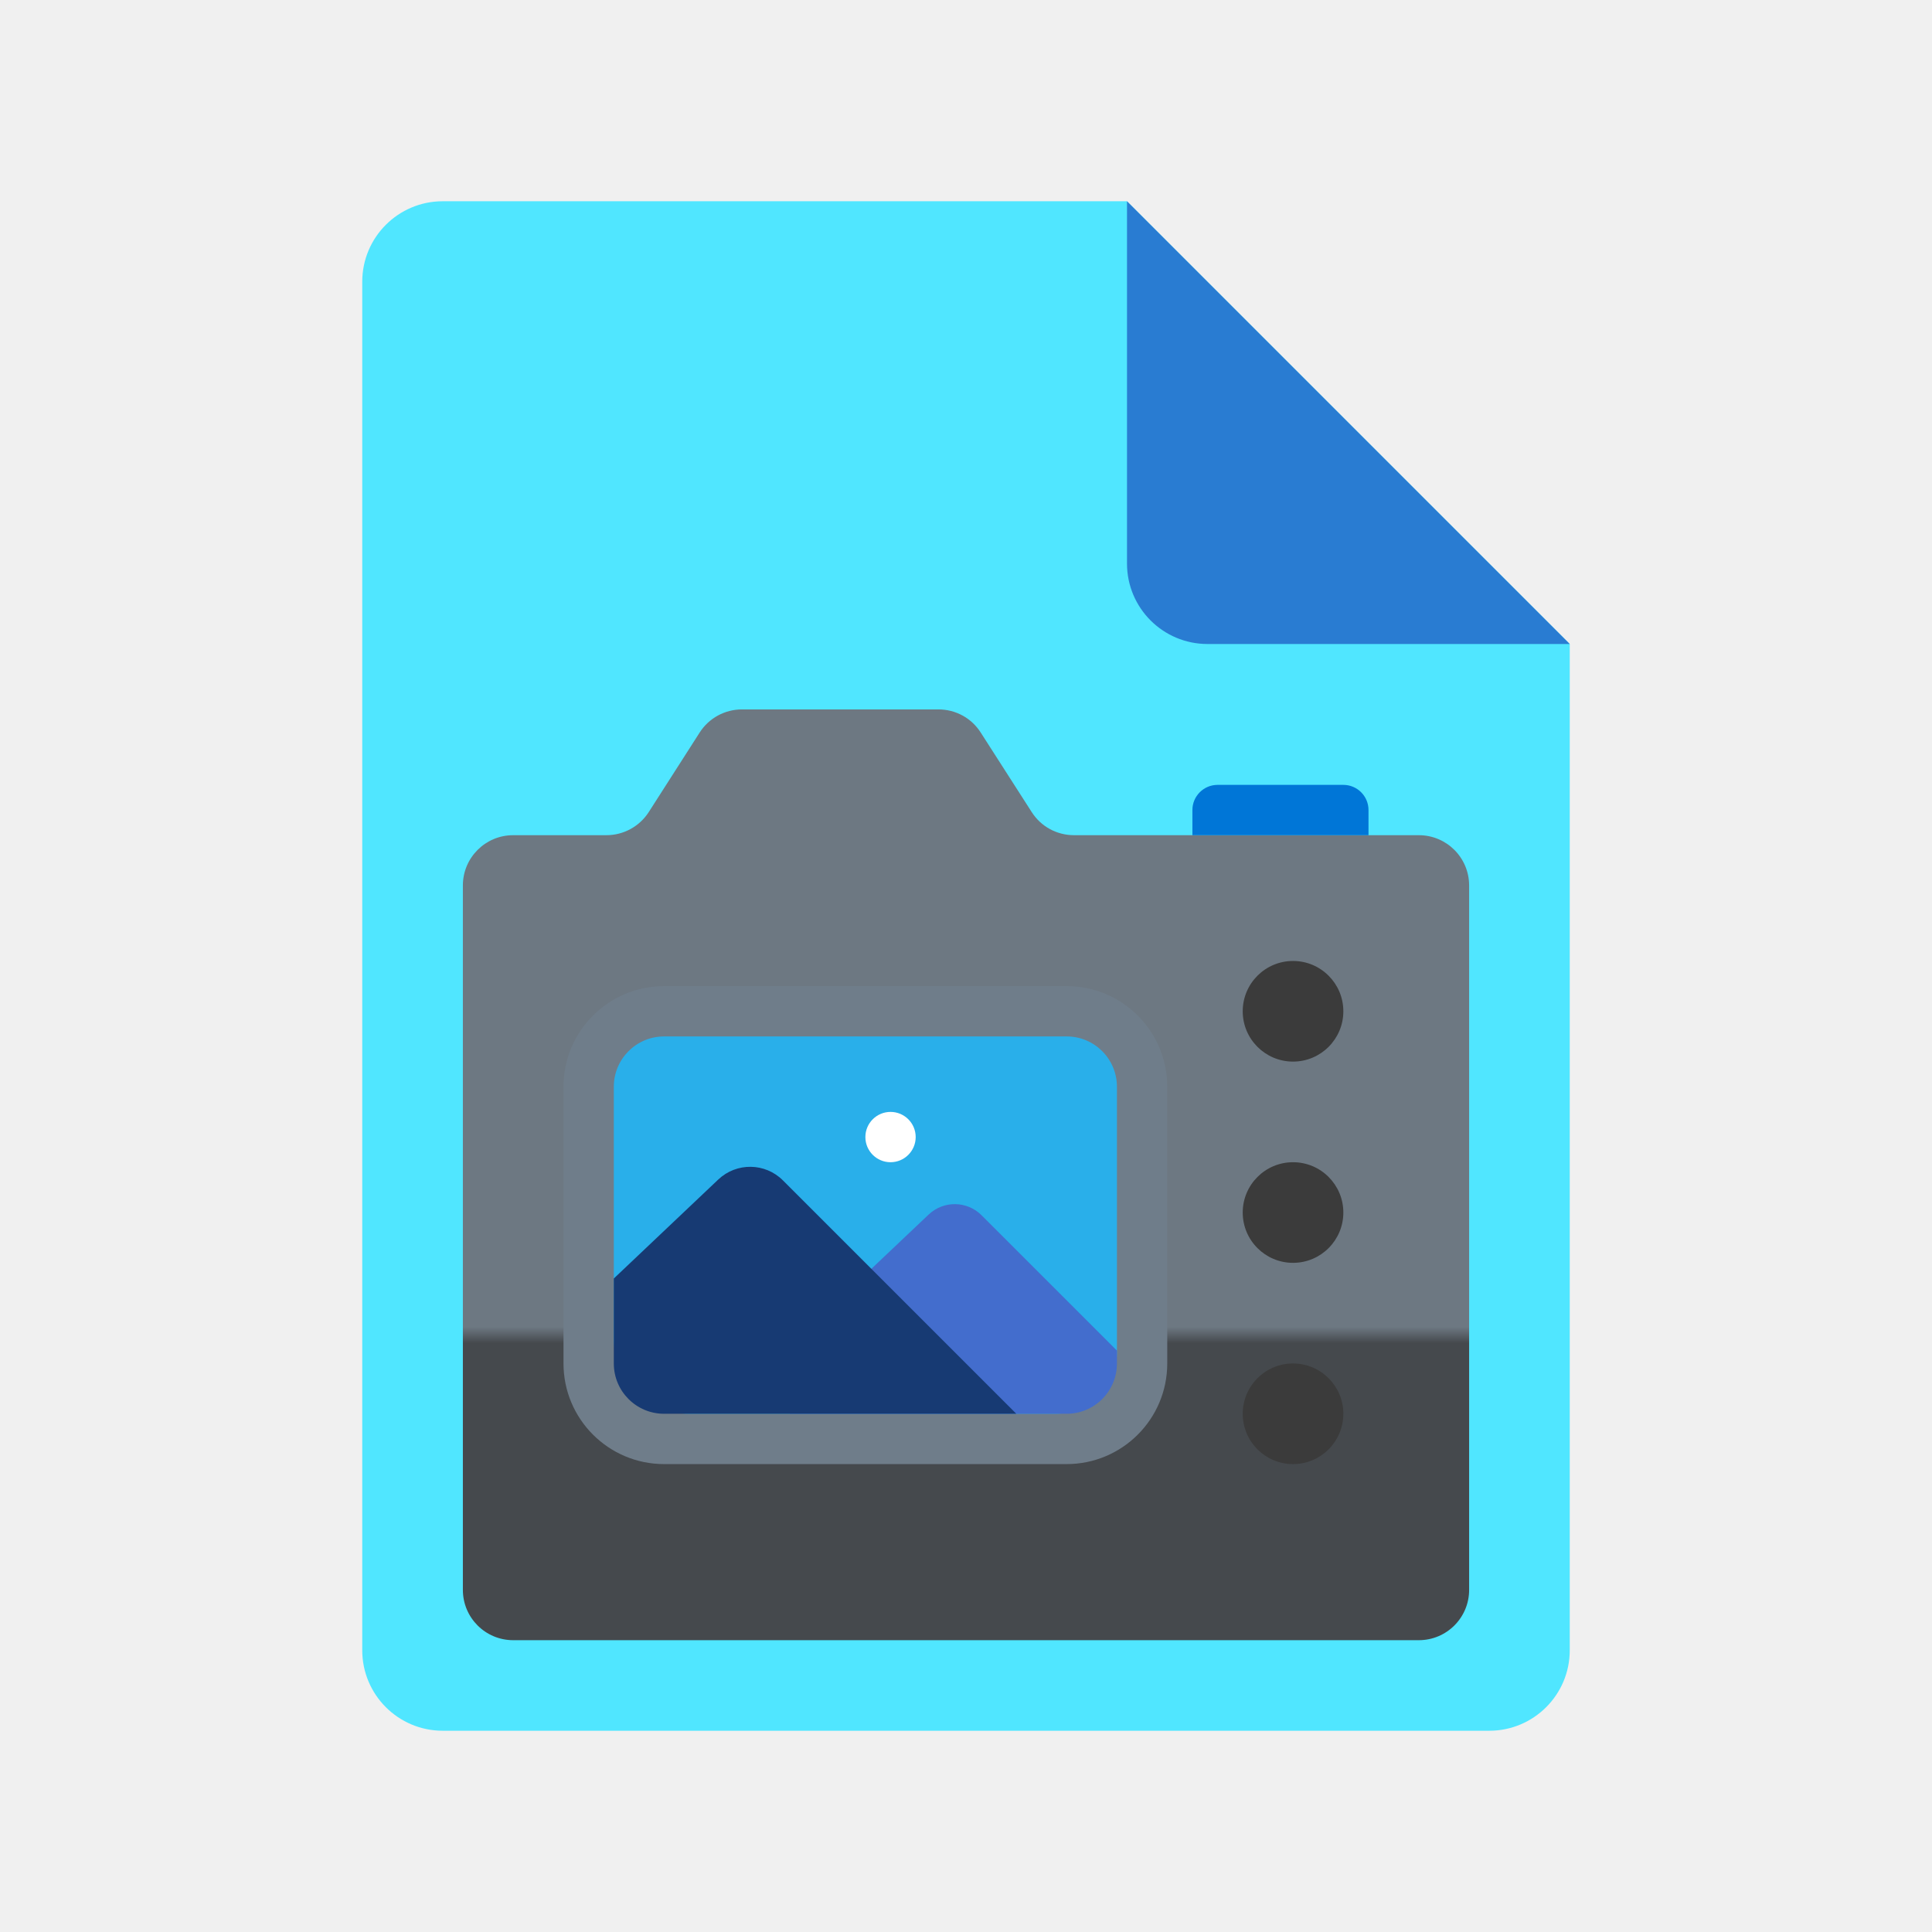
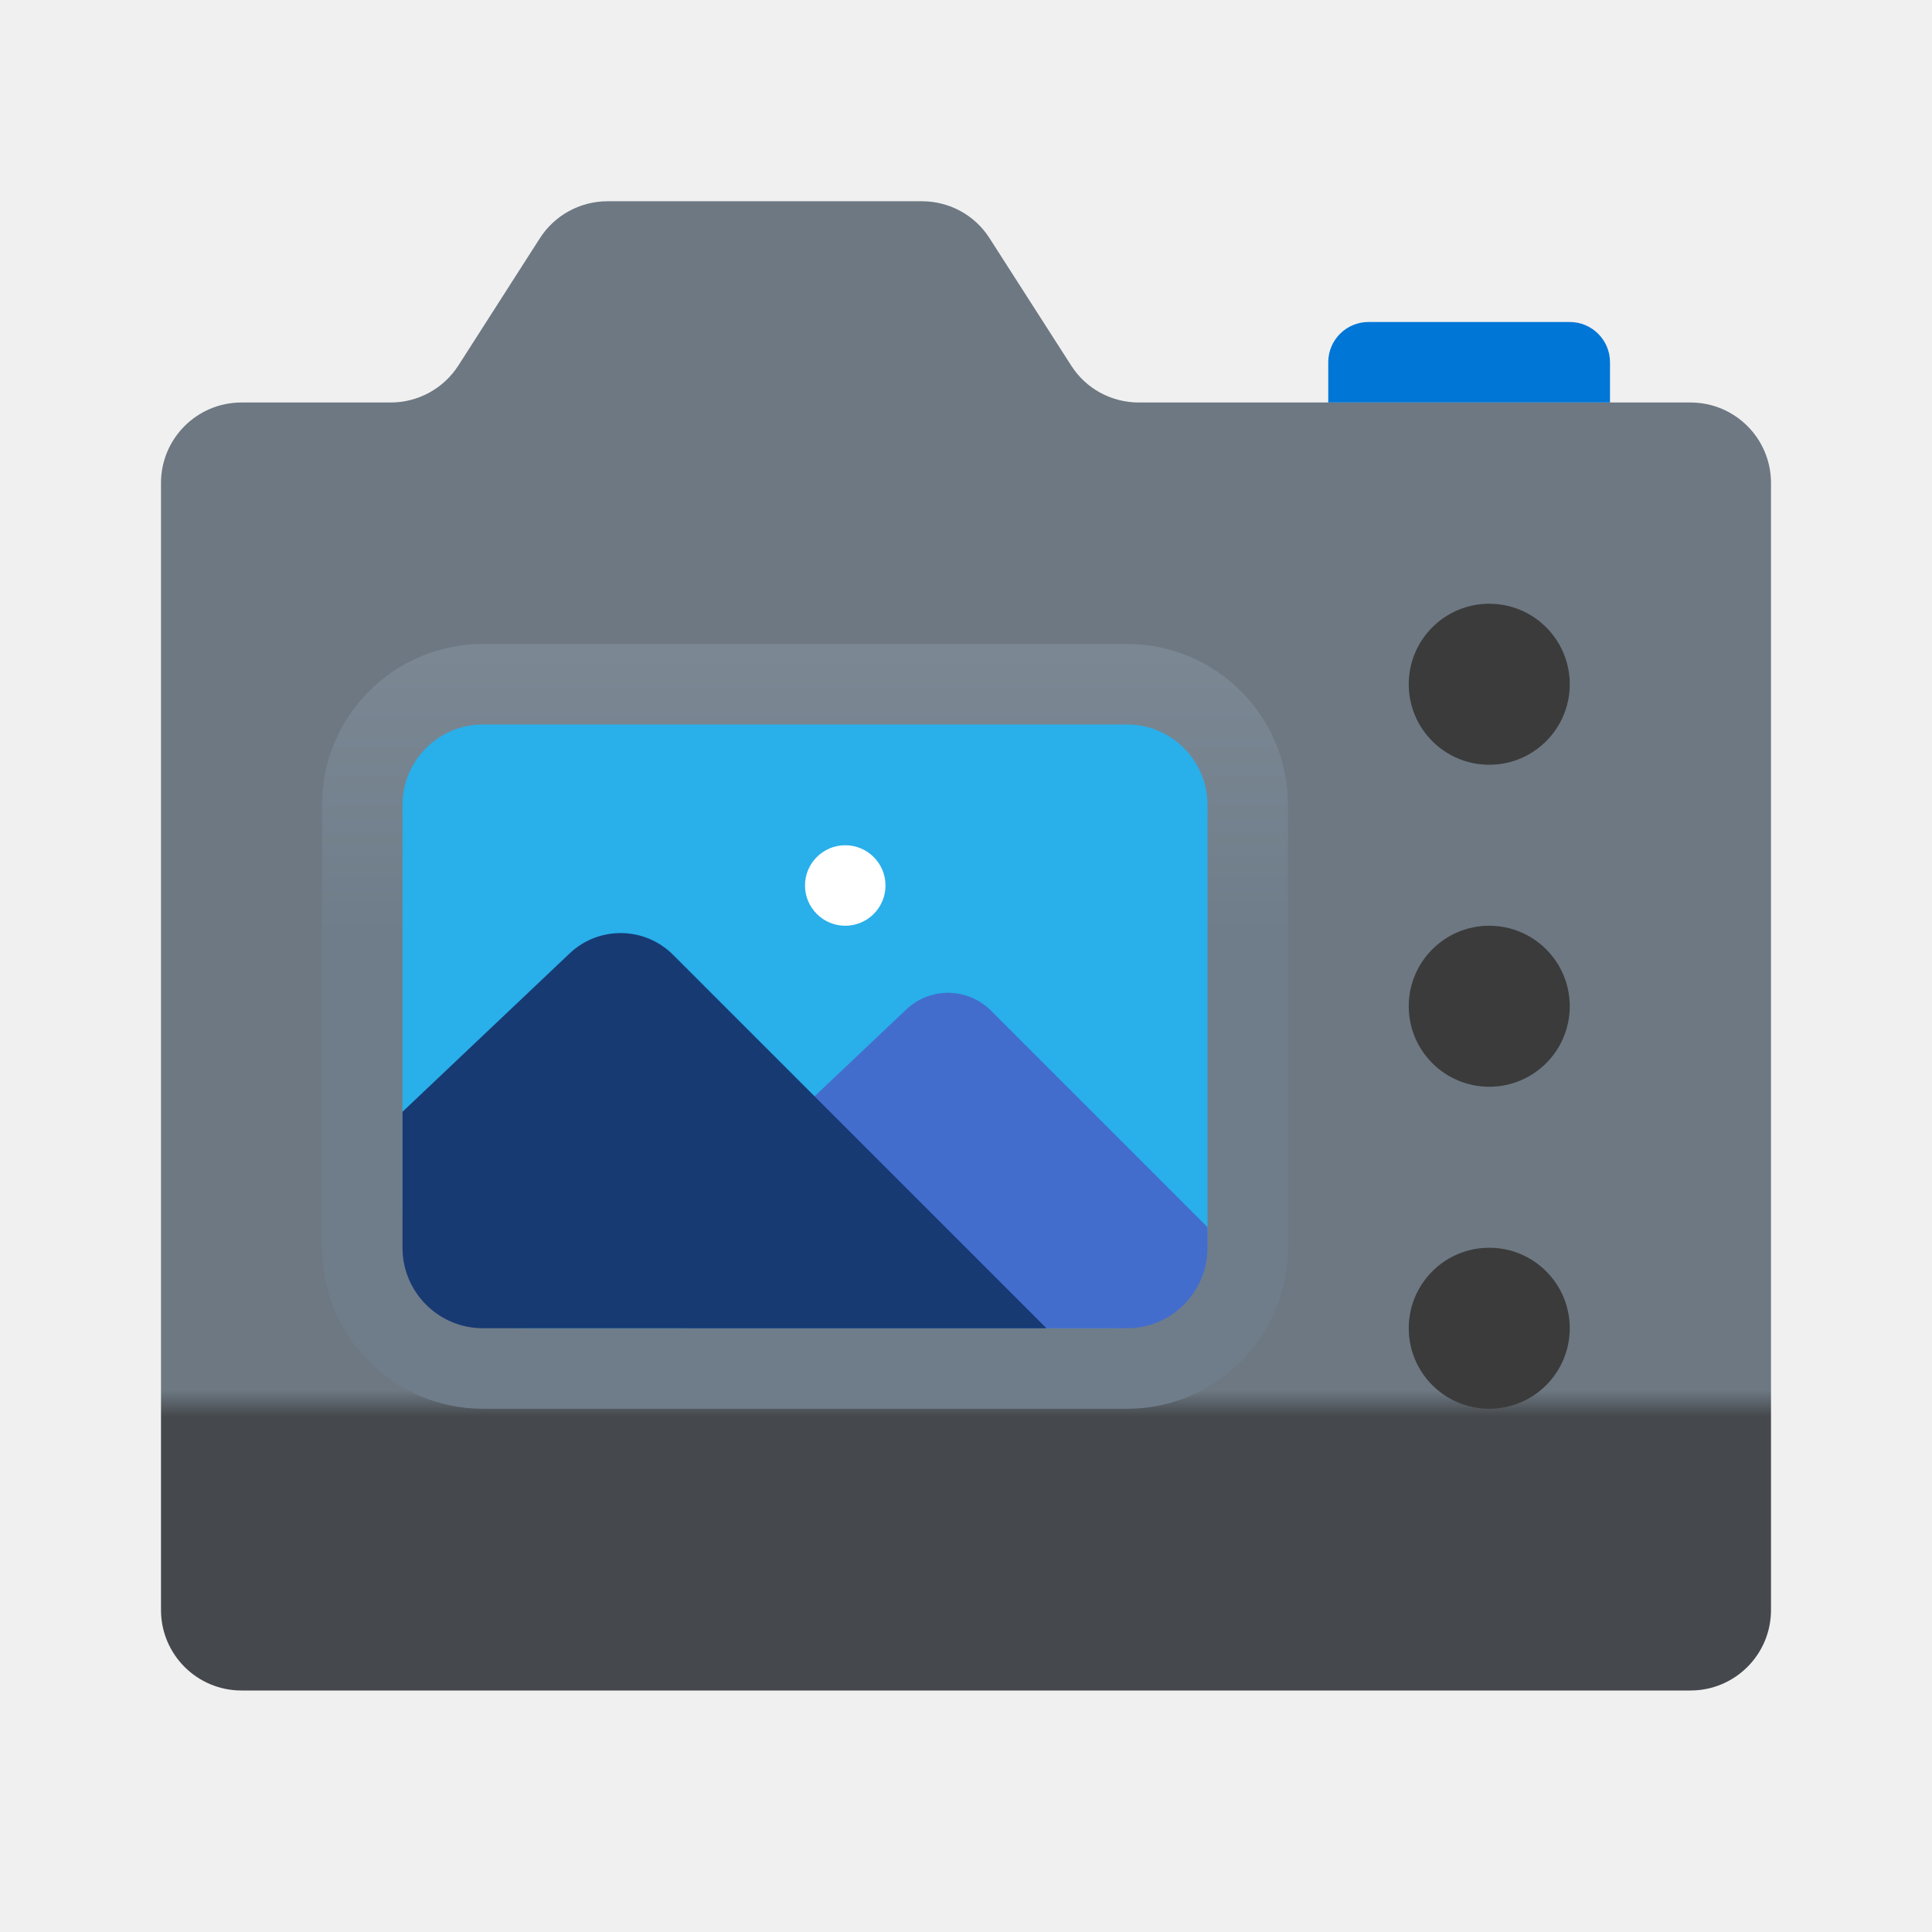
<svg xmlns="http://www.w3.org/2000/svg" xmlns:xlink="http://www.w3.org/1999/xlink" width="48px" height="48px" viewBox="0 0 48 48" version="1.1">
  <defs>
-     <linearGradient gradientUnits="userSpaceOnUse" x1="0.529" y1="10.472" x2="5.6" y2="5.4" id="gradient_1">
-       <stop offset="0%" stop-color="#3079D6" />
-       <stop offset="100%" stop-color="#297CD2" />
-     </linearGradient>
-     <linearGradient gradientUnits="userSpaceOnUse" x1="10" y1="-2.775" x2="10" y2="20.826" id="gradient_2">
+     <linearGradient gradientUnits="userSpaceOnUse" x1="20" y1="0.56" x2="20" y2="38.321" id="gradient_1">
      <stop offset="90%" stop-color="#6D7882" />
      <stop offset="91.7%" stop-color="#45494D" />
    </linearGradient>
-     <linearGradient gradientUnits="userSpaceOnUse" x1="-21.875" y1="-8.125" x2="-19.375" y2="-8.125" id="gradient_3">
+     <linearGradient gradientUnits="userSpaceOnUse" x1="0" y1="2" x2="4" y2="2" id="gradient_2">
      <stop offset="0%" stop-color="#4B4B4B" />
      <stop offset="100%" stop-color="#3B3B3B" />
    </linearGradient>
-     <linearGradient gradientUnits="userSpaceOnUse" x1="-21.875" y1="-13.125" x2="-19.375" y2="-13.125" id="gradient_4">
-       <stop offset="0%" stop-color="#4B4B4B" />
-       <stop offset="100%" stop-color="#3B3B3B" />
-     </linearGradient>
-     <linearGradient gradientUnits="userSpaceOnUse" x1="-21.875" y1="-18.125" x2="-19.375" y2="-18.125" id="gradient_5">
-       <stop offset="0%" stop-color="#4B4B4B" />
-       <stop offset="100%" stop-color="#3B3B3B" />
-     </linearGradient>
-     <linearGradient gradientUnits="userSpaceOnUse" x1="2.5" y1="-12.663" x2="2.5" y2="4.55" id="gradient_6">
+     <linearGradient gradientUnits="userSpaceOnUse" x1="12" y1="-4.261" x2="12" y2="23.28" id="gradient_3">
      <stop offset="0%" stop-color="#9EA7B0" />
      <stop offset="100%" stop-color="#6F7D8A" />
    </linearGradient>
-     <linearGradient gradientUnits="userSpaceOnUse" x1="-1.25" y1="-14.503" x2="-1.25" y2="-8.246" id="gradient_7">
+     <linearGradient gradientUnits="userSpaceOnUse" x1="8" y1="-0.022" x2="8" y2="9.989" id="gradient_4">
      <stop offset="0%" stop-color="#124787" />
      <stop offset="92.3%" stop-color="#173B75" />
      <stop offset="100%" stop-color="#173A73" />
    </linearGradient>
    <path d="M0 0L48 0L48 48L0 48L0 0Z" id="path_1" />
-     <clipPath id="mask_1">
+     <clipPath id="clip_1">
      <use xlink:href="#path_1" />
    </clipPath>
  </defs>
-   <g id="File-Icon-2">
-     <path d="M0 0L48 0L48 48L0 48L0 0Z" id="Background" fill="#FFFFFF" fill-opacity="0" fill-rule="evenodd" stroke="none" />
-     <g clip-path="url(#mask_1)">
-       <path d="M39 16L39 41C39 42.105 38.105 43 37 43L11 43C9.895 43 9 42.105 9 41L9 7C9 5.895 9.895 5 11 5L28 5L39 16L39 16Z" id="Shape" fill="#50E6FF" fill-rule="evenodd" stroke="none" />
-       <path d="M28 5L28 14C28 15.105 28.895 16 30 16L39 16L28 5L28 5Z" id="Shape" fill="url(#gradient_1)" fill-rule="evenodd" stroke="none" />
-     </g>
-   </g>
-   <g id="svg" transform="translate(9 14.5)">
-     <g id="SLR-Back-Side-Icon">
-       <path d="M0 0L30 0L30 30L0 30L0 0L0 0Z" id="Background" fill="#FFFFFF" fill-opacity="0" fill-rule="evenodd" stroke="none" />
-       <path d="M2.5 7.5L2.5 25C2.5 25.691 3.059 26.25 3.75 26.25L26.25 26.25C26.941 26.25 27.5 25.691 27.5 25L27.5 7.5C27.5 6.809 26.941 6.25 26.25 6.25L17.684 6.25C17.258 6.25 16.864 6.037 16.634 5.678C16.274 5.115 15.726 4.259 15.364 3.697C15.134 3.338 14.741 3.125 14.314 3.125L9.434 3.125C9.008 3.125 8.611 3.342 8.382 3.701L7.119 5.674C6.889 6.033 6.492 6.25 6.066 6.25L3.75 6.25C3.059 6.25 2.5 6.809 2.5 7.5L2.5 7.5L2.5 7.5Z" id="Shape" fill="url(#gradient_2)" stroke="none" />
-       <path d="M21.875 10.625C21.875 9.935 22.435 9.375 23.125 9.375C23.815 9.375 24.375 9.935 24.375 10.625C24.375 11.315 23.815 11.875 23.125 11.875C22.435 11.875 21.875 11.315 21.875 10.625L21.875 10.625Z" id="Circle" fill="url(#gradient_3)" fill-rule="evenodd" stroke="none" />
-       <path d="M21.875 15.625C21.875 14.935 22.435 14.375 23.125 14.375C23.815 14.375 24.375 14.935 24.375 15.625C24.375 16.315 23.815 16.875 23.125 16.875C22.435 16.875 21.875 16.315 21.875 15.625L21.875 15.625Z" id="Circle#1" fill="url(#gradient_4)" fill-rule="evenodd" stroke="none" />
-       <path d="M21.875 20.625C21.875 19.935 22.435 19.375 23.125 19.375C23.815 19.375 24.375 19.935 24.375 20.625C24.375 21.315 23.815 21.875 23.125 21.875C22.435 21.875 21.875 21.315 21.875 20.625L21.875 20.625Z" id="Circle#2" fill="url(#gradient_5)" fill-rule="evenodd" stroke="none" />
-       <path d="M20.625 5.625C20.625 5.28 20.905 5 21.25 5L24.375 5C24.72 5 25 5.28 25 5.625L25 6.25L20.625 6.25L20.625 5.625L20.625 5.625L20.625 5.625Z" id="Shape#1" fill="#0076D7" stroke="none" />
-       <path d="M17.5 21.875L7.5 21.875C6.119 21.875 5 20.756 5 19.375L5 12.5C5 11.119 6.119 10 7.5 10L17.5 10C18.881 10 20 11.119 20 12.5L20 19.375C20 20.756 18.881 21.875 17.5 21.875L17.5 21.875L17.5 21.875Z" id="Shape#2" fill="url(#gradient_6)" stroke="none" />
-       <path d="M17.5 11.25L7.5 11.25C6.809 11.25 6.25 11.809 6.25 12.5L6.25 18.75C6.25 19.786 7.089 20.625 8.125 20.625L17.218 20.625C18.064 20.625 18.75 19.939 18.75 19.093L18.75 12.5C18.75 11.809 18.191 11.25 17.5 11.25L17.5 11.25L17.5 11.25Z" id="Shape#3" fill="#29AFEA" stroke="none" />
-       <path d="M18.75 19.055L15.387 15.693C15.026 15.331 14.443 15.324 14.072 15.675L11.25 18.348L10.625 20.625L17.5 20.625C18.191 20.625 18.75 20.066 18.75 19.375L18.75 19.055L18.75 19.055L18.75 19.055Z" id="Shape#4" fill="#436DCD" stroke="none" />
-       <path d="M16.25 20.625L10.451 14.826C10.01 14.385 9.299 14.376 8.846 14.804L6.25 17.264L6.25 19.375C6.25 20.066 6.809 20.625 7.5 20.625L16.25 20.625L16.25 20.625L16.25 20.625Z" id="Shape#5" fill="url(#gradient_7)" stroke="none" />
-       <path d="M12.5 13.75C12.5 13.405 12.78 13.125 13.125 13.125C13.47 13.125 13.75 13.405 13.75 13.75C13.75 14.095 13.47 14.375 13.125 14.375C12.78 14.375 12.5 14.095 12.5 13.75L12.5 13.75Z" id="Circle#3" fill="#FFFFFF" fill-rule="evenodd" stroke="none" />
-     </g>
+   <g id="SLR Back Side" clip-path="url(#clip_1)">
+     <path d="M0 0L48 0L48 48L0 48L0 0Z" id="SLR-Back-Side" fill="none" fill-rule="evenodd" stroke="none" />
+     <path d="M4 12L4 40C4 41.105 4.895 42 6 42L42 42C43.105 42 44 41.105 44 40L44 12C44 10.895 43.105 10 42 10L28.295 10C27.613 10 26.983 9.659 26.615 9.085C26.038 8.184 25.161 6.815 24.583 5.915C24.215 5.341 23.585 5 22.903 5L15.095 5C14.413 5 13.778 5.347 13.411 5.922L11.39 9.078C11.022 9.653 10.388 10 9.706 10L6 10C4.895 10 4 10.895 4 12L4 12Z" id="Shape" fill="url(#gradient_1)" stroke="none" />
+     <path d="M35 17C35 15.895 35.895 15 37 15C38.105 15 39 15.895 39 17C39 18.105 38.105 19 37 19C35.895 19 35 18.105 35 17Z" id="Circle" fill="url(#gradient_2)" fill-rule="evenodd" stroke="none" />
+     <path d="M35 25C35 23.895 35.895 23 37 23C38.105 23 39 23.895 39 25C39 26.105 38.105 27 37 27C35.895 27 35 26.105 35 25Z" id="Circle" fill="url(#gradient_2)" fill-rule="evenodd" stroke="none" />
+     <path d="M35 33C35 31.895 35.895 31 37 31C38.105 31 39 31.895 39 33C39 34.105 38.105 35 37 35C35.895 35 35 34.105 35 33Z" id="Circle" fill="url(#gradient_2)" fill-rule="evenodd" stroke="none" />
+     <path d="M33 9C33 8.448 33.448 8 34 8L39 8C39.552 8 40 8.448 40 9L40 10L33 10L33 9L33 9Z" id="Shape" fill="#0076D7" stroke="none" />
+     <path d="M28 35L12 35C9.791 35 8 33.209 8 31L8 20C8 17.791 9.791 16 12 16L28 16C30.209 16 32 17.791 32 20L32 31C32 33.209 30.209 35 28 35L28 35Z" id="Shape" fill="url(#gradient_3)" stroke="none" />
+     <path d="M28 18L12 18C10.895 18 10 18.895 10 20L10 30C10 31.657 11.343 33 13 33L27.548 33C28.902 33 30 31.902 30 30.548L30 20C30 18.895 29.105 18 28 18L28 18Z" id="Shape" fill="#29AFEA" stroke="none" />
+     <path d="M30 30.488L24.62 25.108C24.042 24.53 23.109 24.518 22.516 25.08L18 29.357L17 33L28 33C29.105 33 30 32.105 30 31L30 30.488L30 30.488Z" id="Shape" fill="#436DCD" stroke="none" />
+     <path d="M26 33L16.721 23.721C16.016 23.016 14.878 23.001 14.154 23.686L10 27.622L10 31C10 32.105 10.895 33 12 33L26 33L26 33Z" id="Shape" fill="url(#gradient_4)" stroke="none" />
+     <path d="M20 22C20 21.448 20.448 21 21 21C21.552 21 22 21.448 22 22C22 22.552 21.552 23 21 23C20.448 23 20 22.552 20 22Z" id="Circle" fill="#FFFFFF" fill-rule="evenodd" stroke="none" />
  </g>
</svg>
